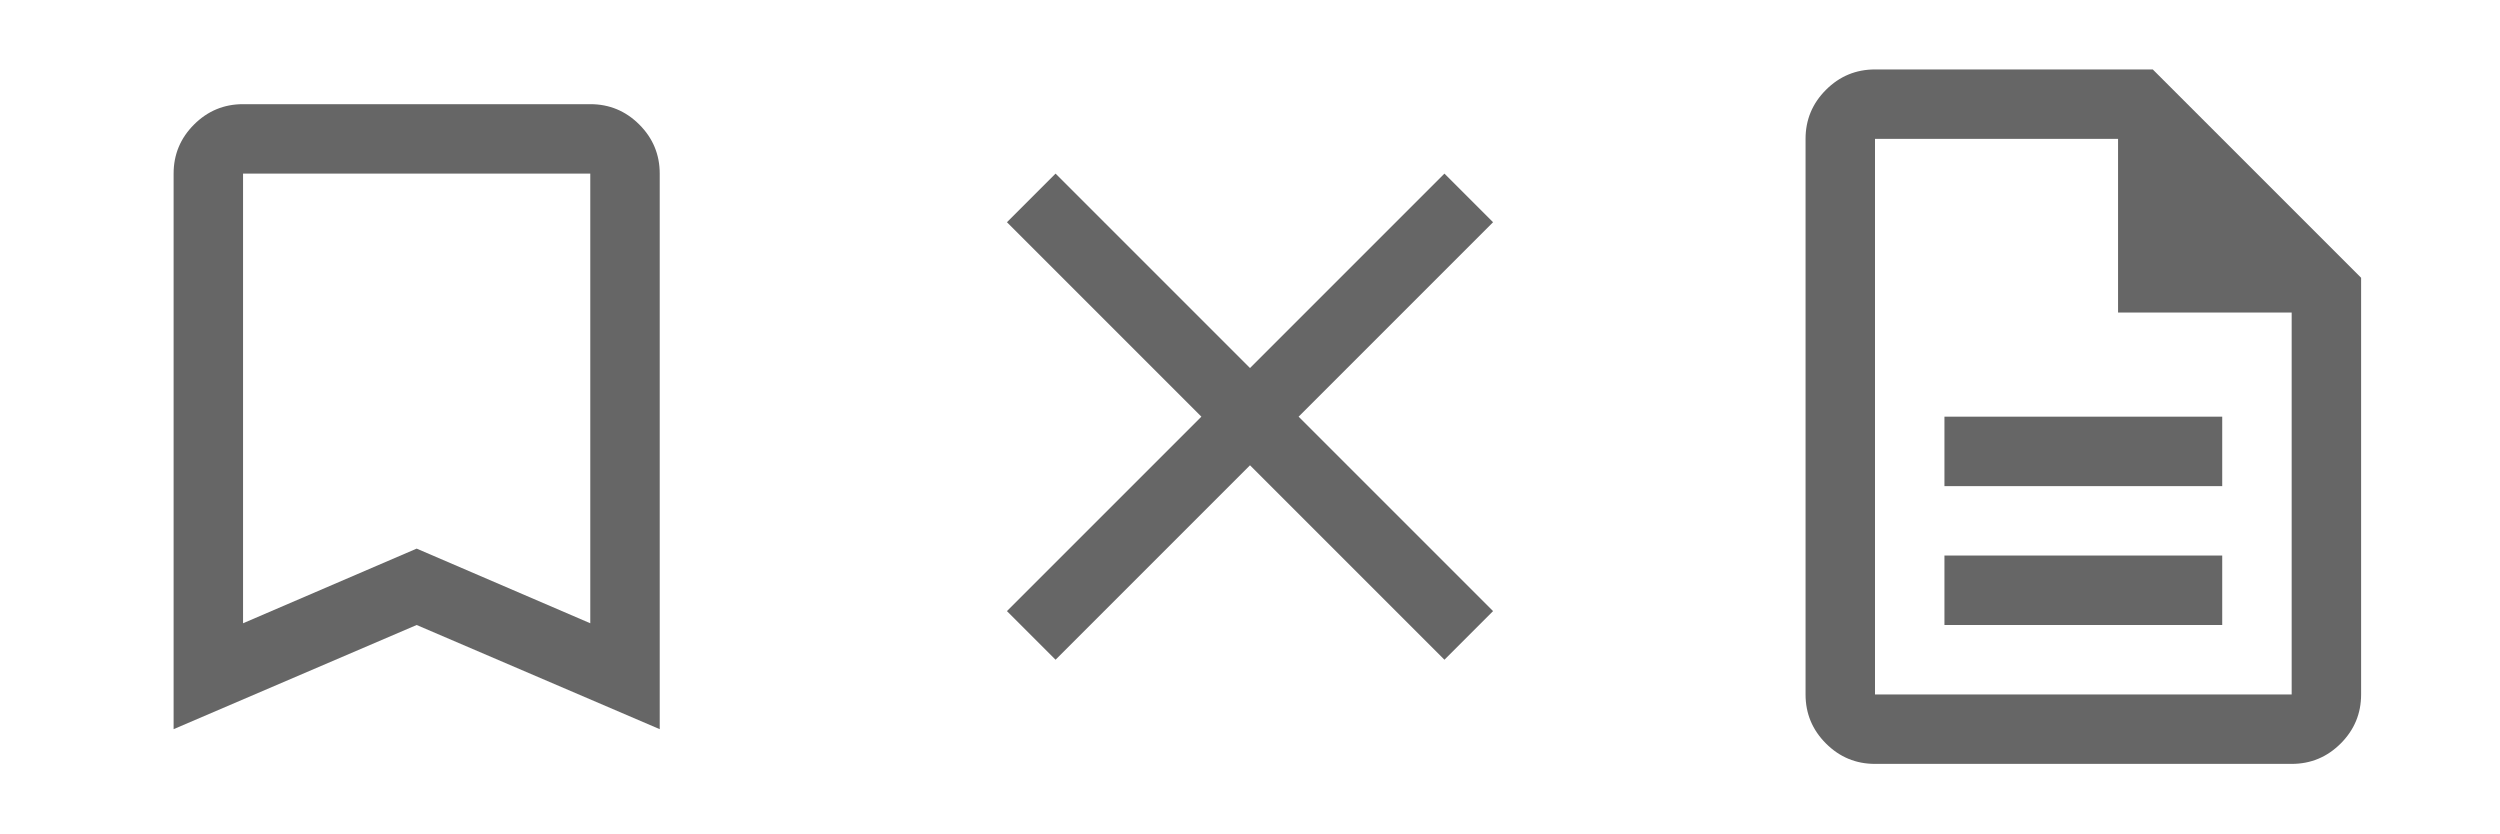
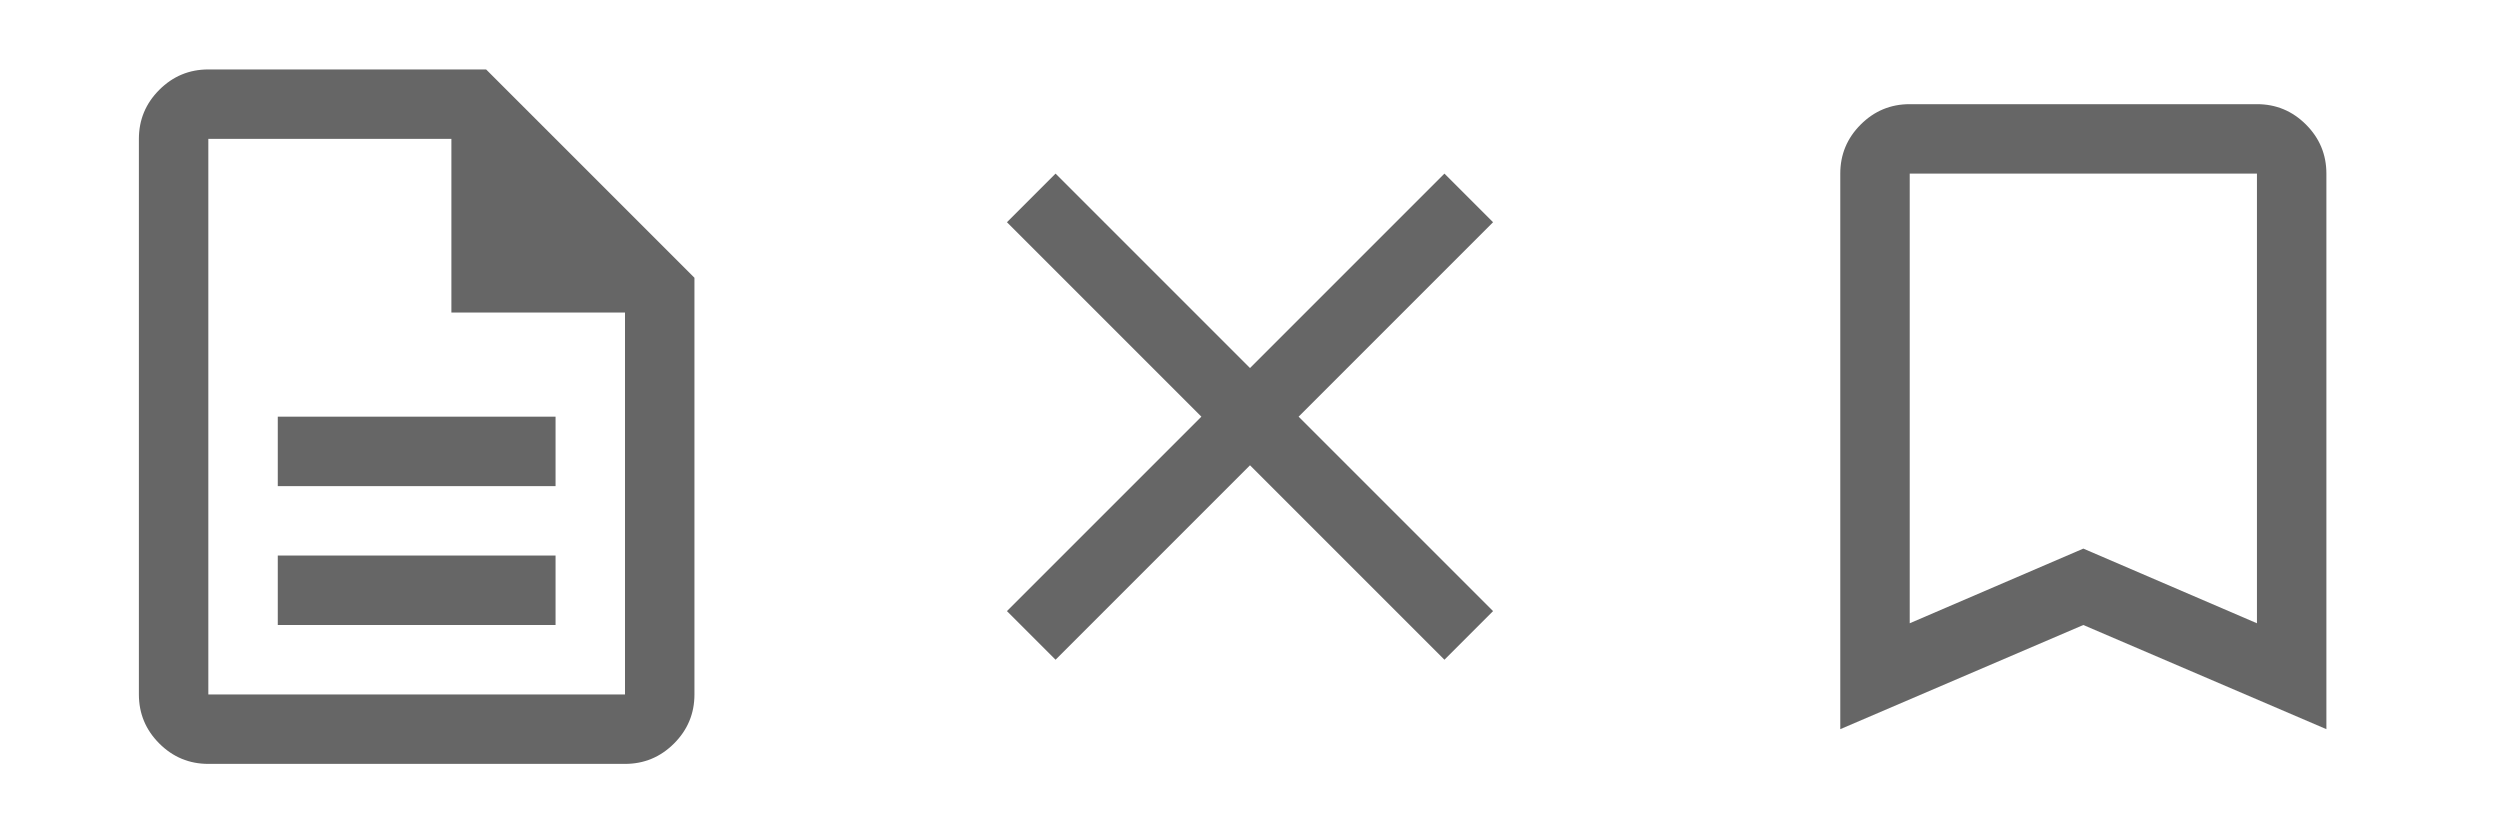
<svg xmlns="http://www.w3.org/2000/svg" viewBox="0 -960 2880 960" fill="#666666">
-   <path d="M320-240h320v-80H320v80Zm0-160h320v-80H320v80ZM240-80q-33 0-56.5-23.5T160-160v-640q0-33 23.5-56.5T240-880h320l240 240v480q0 33-23.5 56.5T720-80H240Zm280-520v-200H240v640h480v-440H520ZM240-800v200-200 640-640Z" transform="translate(1920, 0)" />
-   <path d="M200-120v-640q0-33 23.5-56.5T280-840h400q33 0 56.5 23.5T760-760v640L480-240 200-120Zm80-122 200-86 200 86v-518H280v518Zm0-518h400-400Z" transform="translate(0, 0)" />
+   <path d="M320-240h320v-80H320v80Zm0-160h320v-80H320v80ZM240-80q-33 0-56.5-23.5T160-160v-640q0-33 23.5-56.5T240-880h320l240 240v480q0 33-23.5 56.5T720-80H240Zm280-520v-200H240v640h480v-440H520ZM240-800v200-200 640-640Z" transform="translate(0, 0)" />
+   <path d="M200-120v-640q0-33 23.5-56.5T280-840h400q33 0 56.5 23.5T760-760v640L480-240 200-120Zm80-122 200-86 200 86v-518H280v518Zm0-518h400-400Z" transform="translate(1920, 0)" />
  <path d="m256-200-56-56 224-224-224-224 56-56 224 224 224-224 56 56-224 224 224 224-56 56-224-224-224 224Z" transform="translate(960, 0)" />
</svg>
